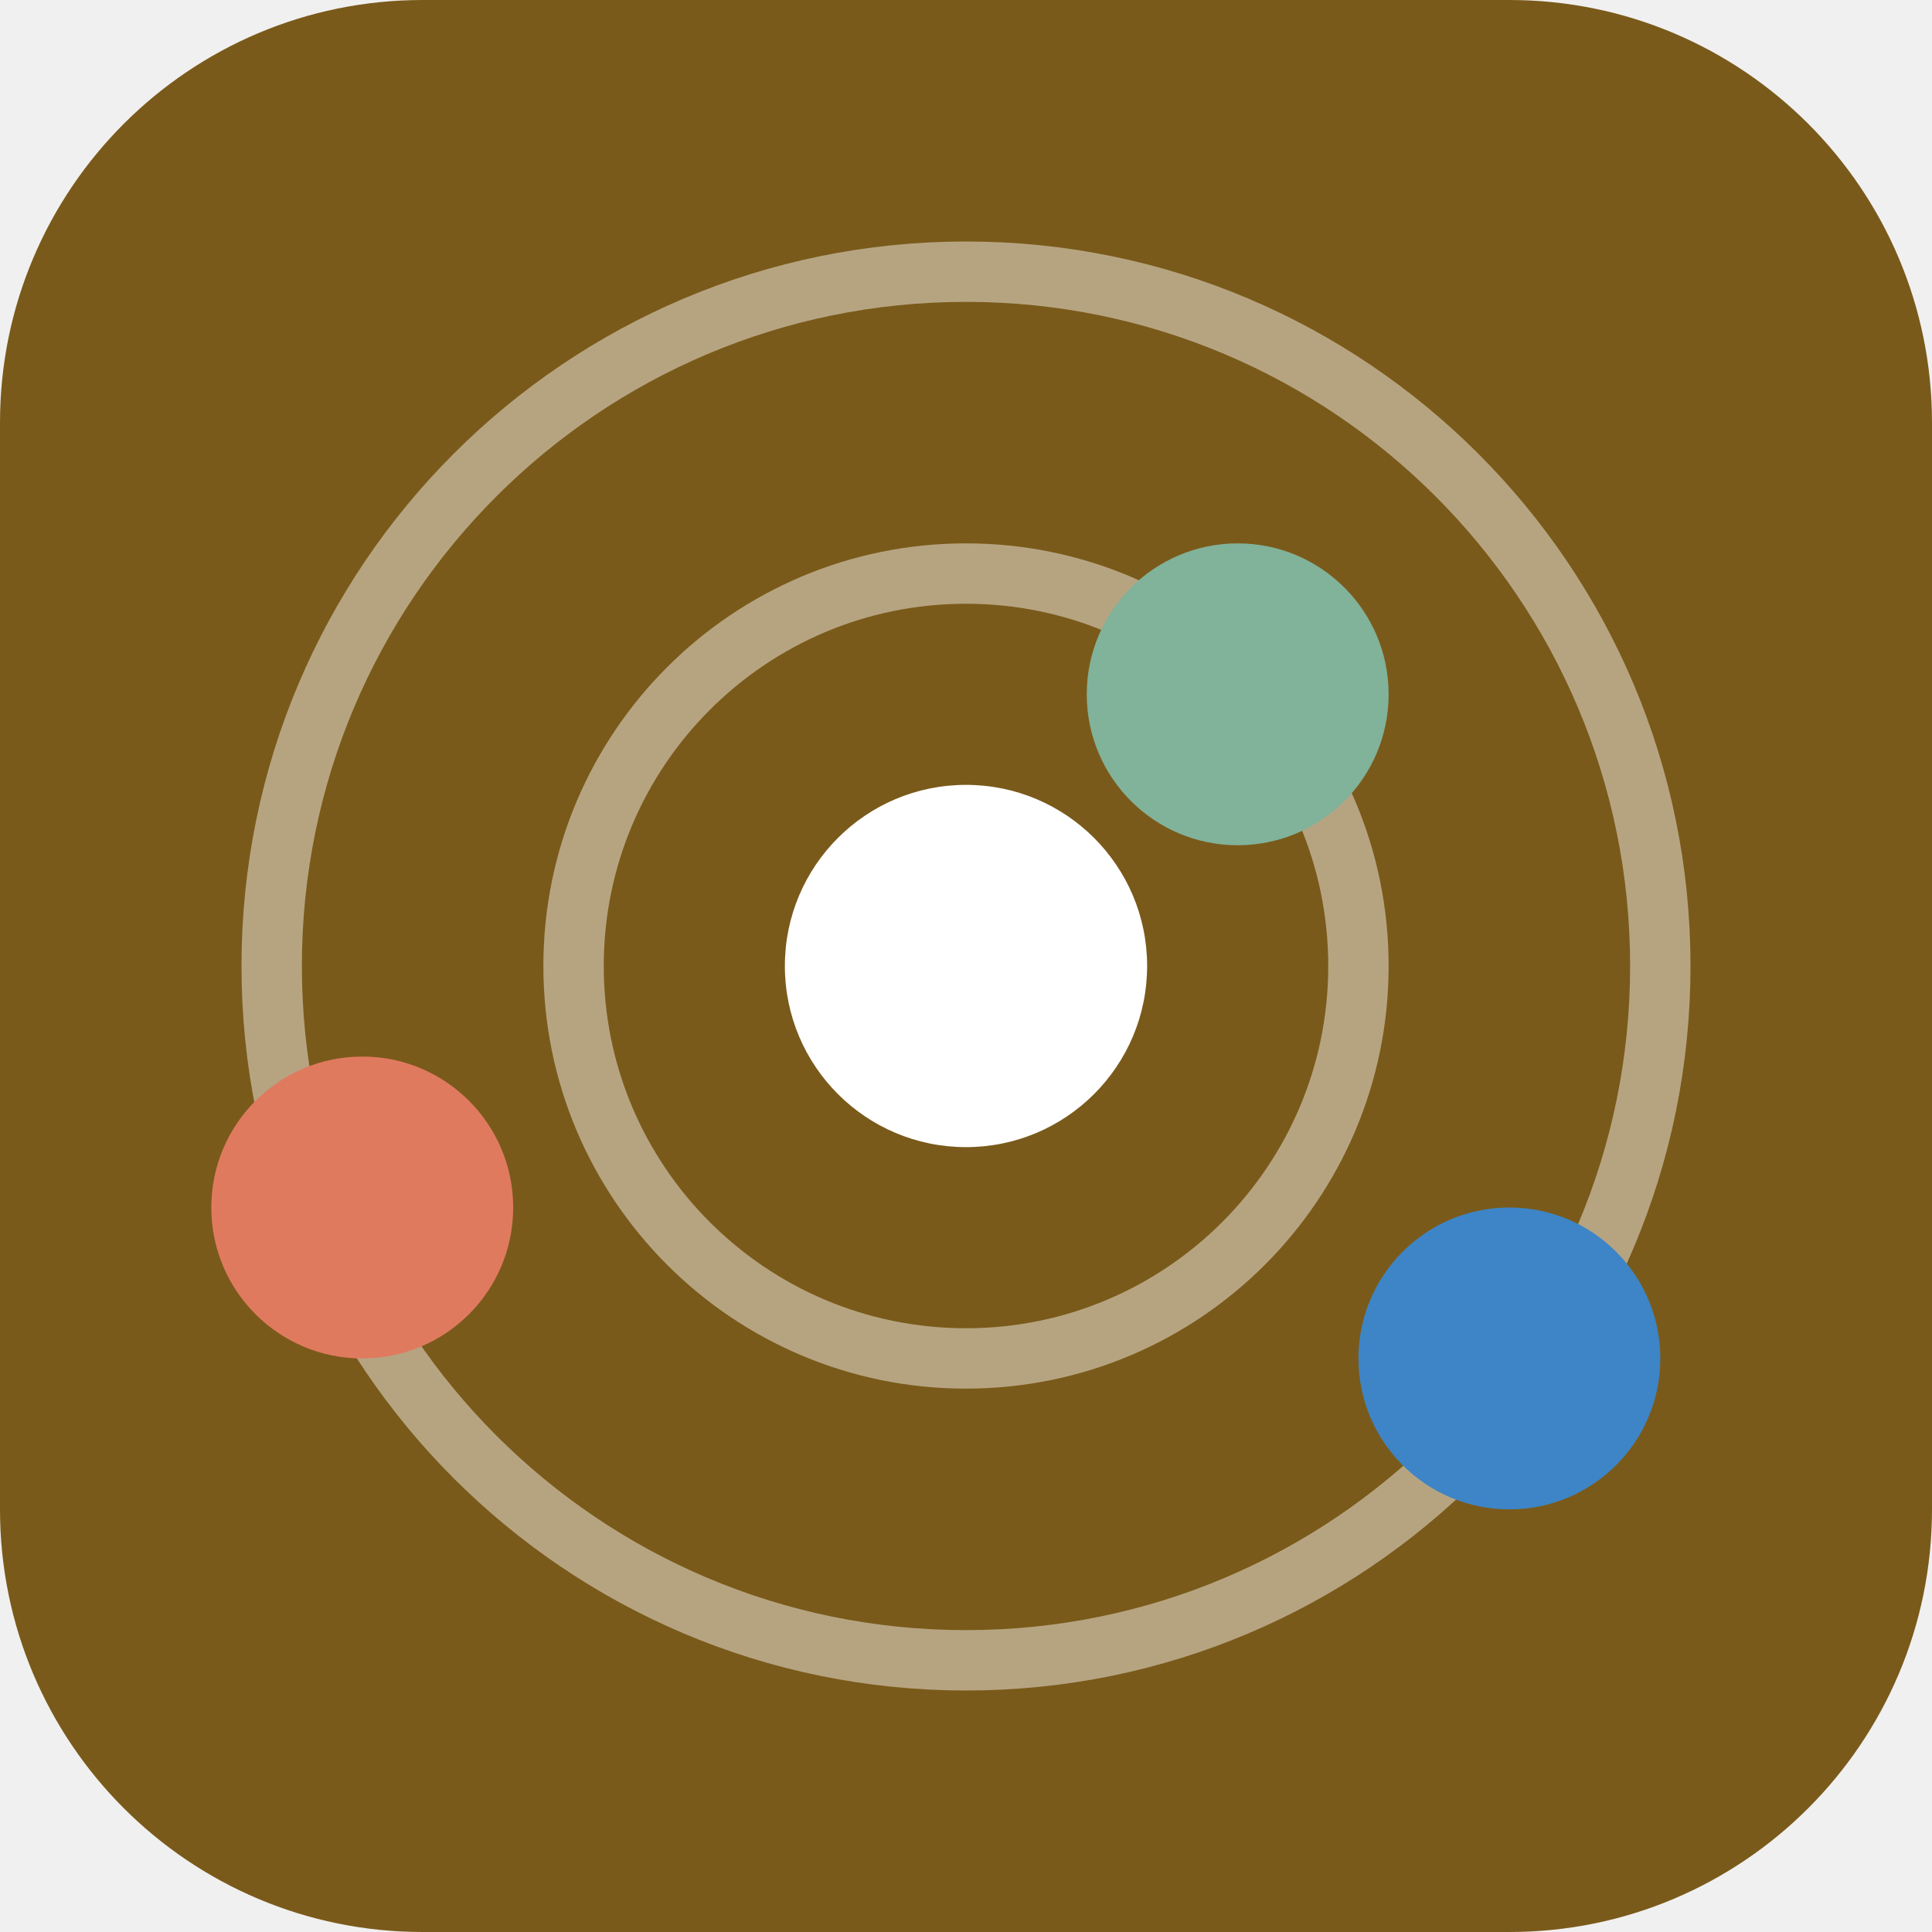
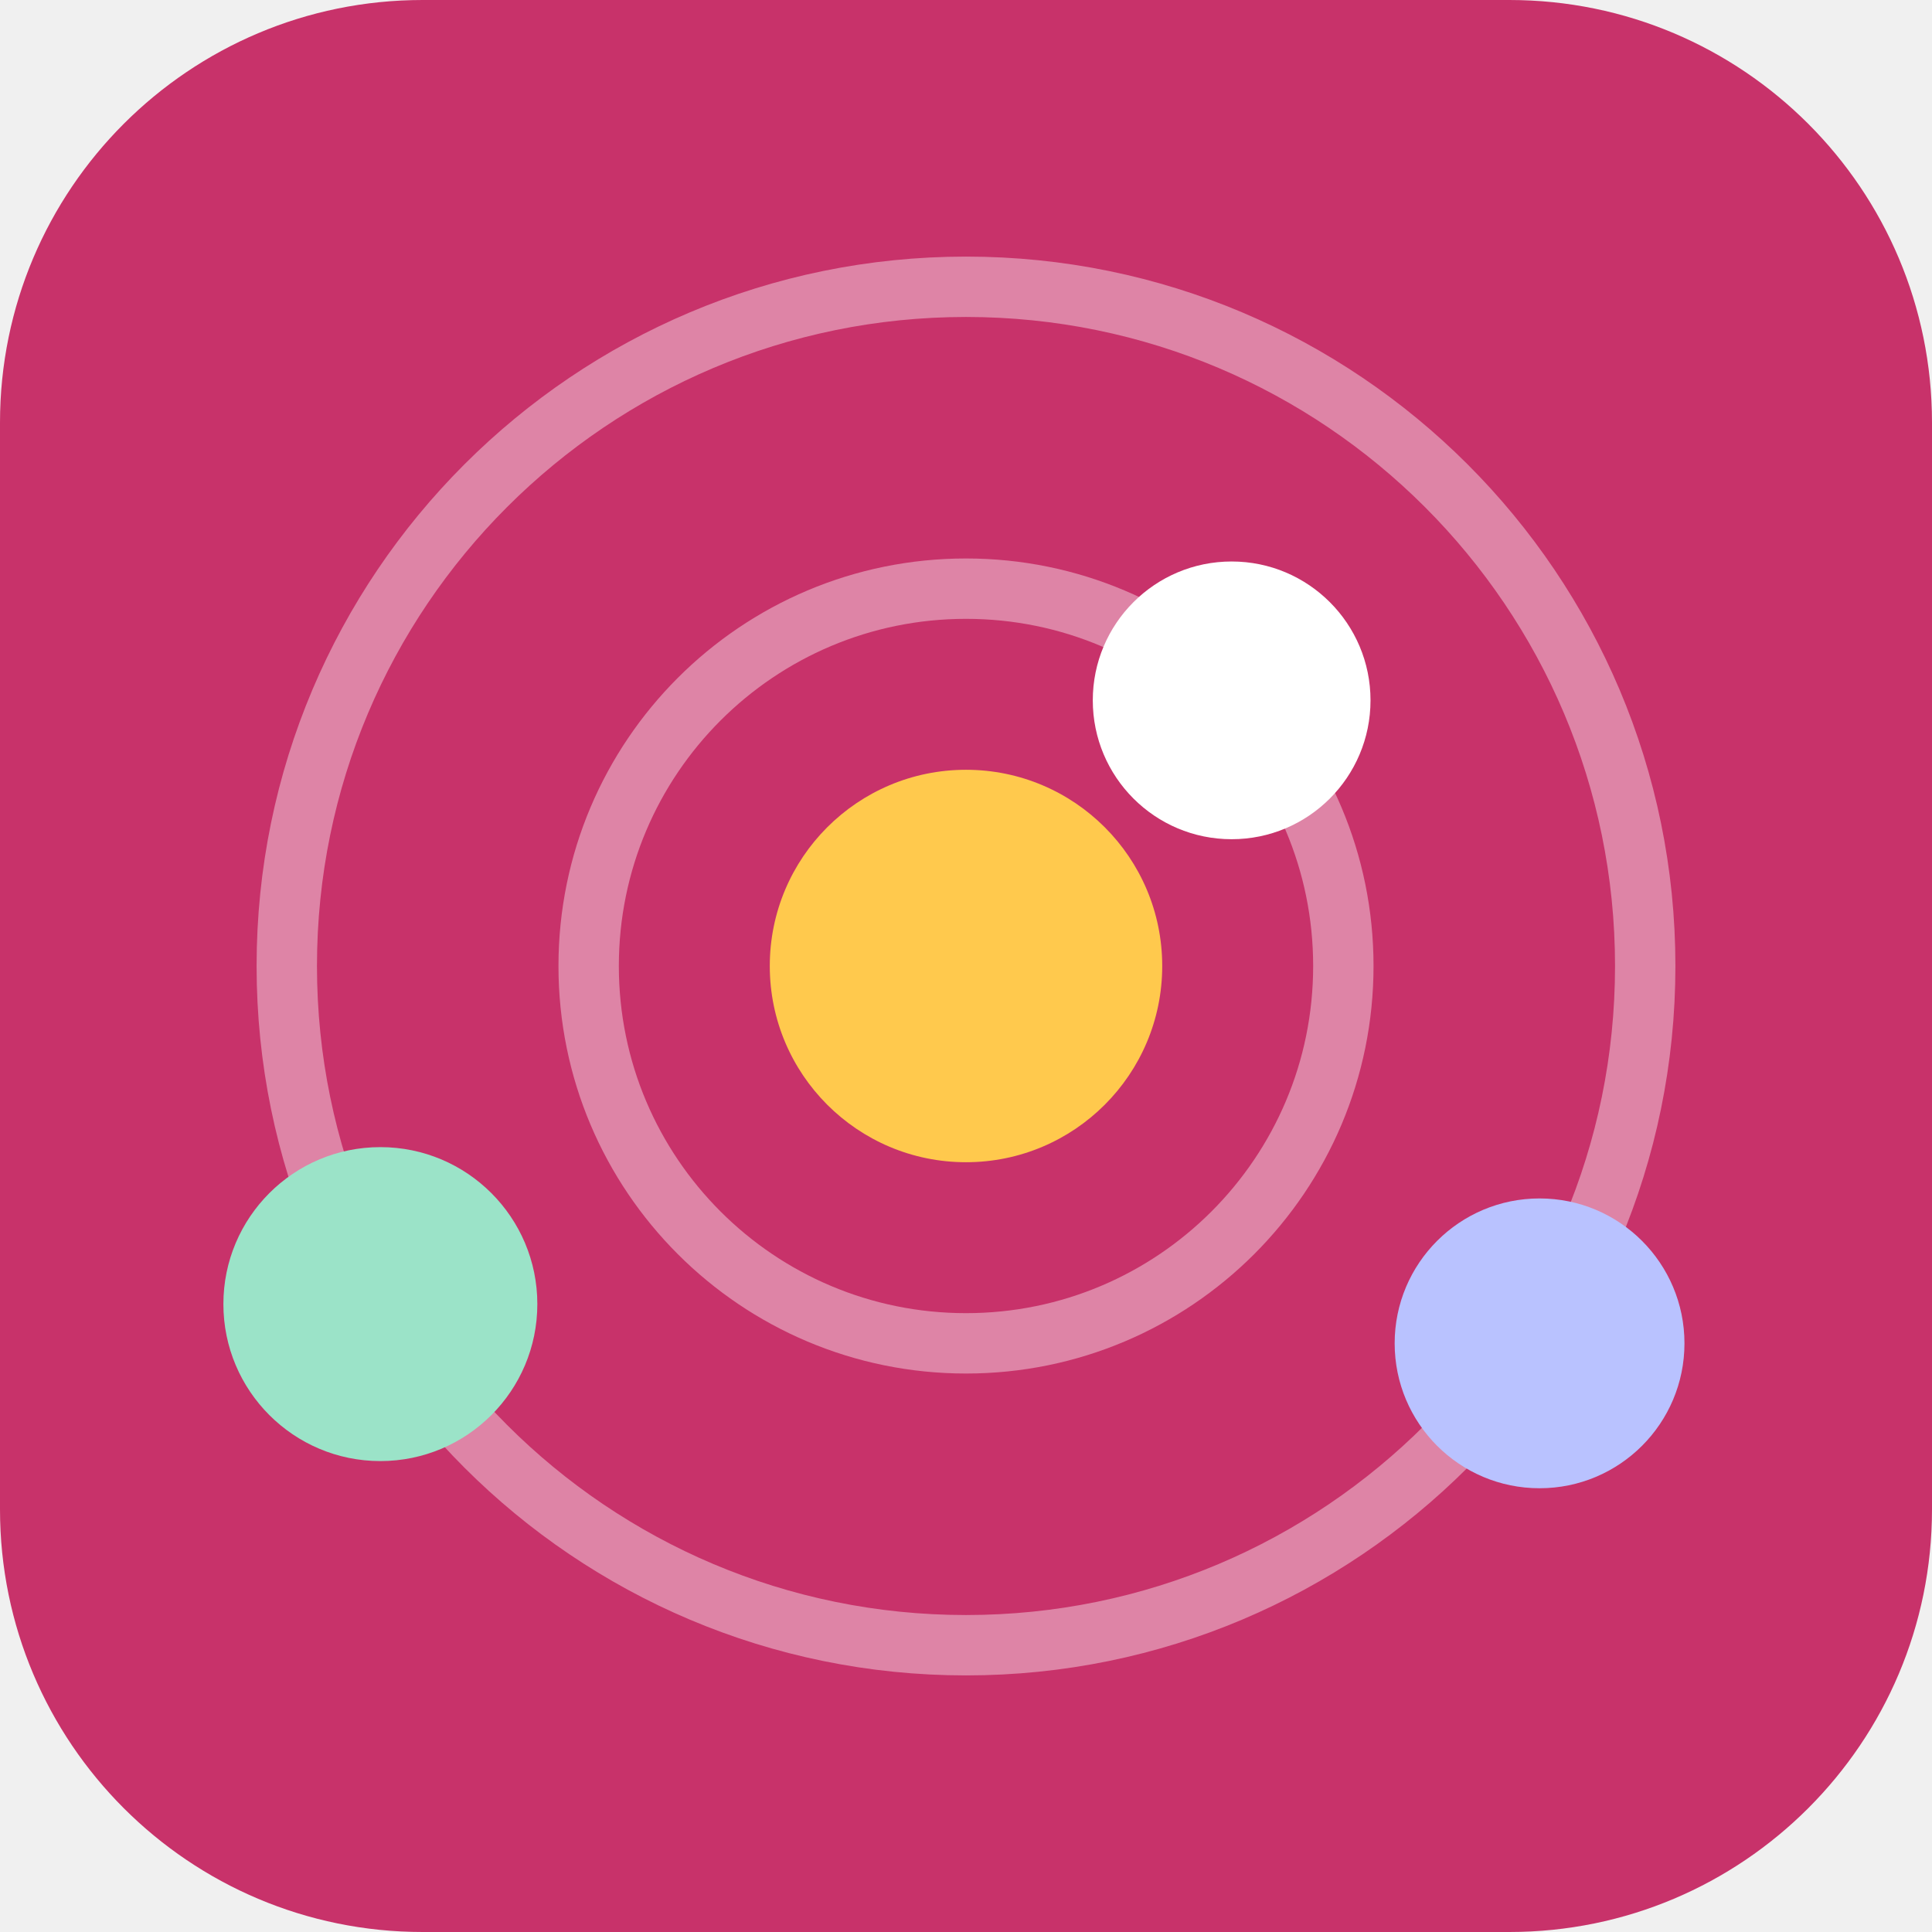
<svg xmlns="http://www.w3.org/2000/svg" viewBox="0 0 64 64">
-   <rect width="64" height="64" rx="14" fill="#7a5a1a" />
-   <g fill="none" stroke="#fff" stroke-opacity=".45" stroke-width="2">
-     <circle cx="32" cy="32" r="13" />
-     <circle cx="32" cy="32" r="23" />
+   <rect width="64" height="64" rx="14" fill="#c8326a" />
+   <g fill="none" stroke="#fff" stroke-opacity=".4" stroke-width="2">
+     <circle cx="32" cy="32" r="12.5" />
+     <circle cx="32" cy="32" r="22.5" />
  </g>
-   <circle cx="32" cy="32" r="6" fill="#fff" />
-   <circle cx="41" cy="23" r="5" fill="#81b29a" />
-   <circle cx="12" cy="40" r="5" fill="#e07a5f" />
-   <circle cx="50" cy="45" r="5" fill="#3d85c6" />
+   <circle cx="32" cy="32" r="6.5" fill="#ffc94d" />
+   <circle cx="40.8" cy="23.2" r="4.6" fill="#fff" />
+   <circle cx="12.6" cy="43.2" r="5.2" fill="#9be3c8" />
+   <circle cx="51" cy="44.5" r="4.8" fill="#b9c2ff" />
</svg>
